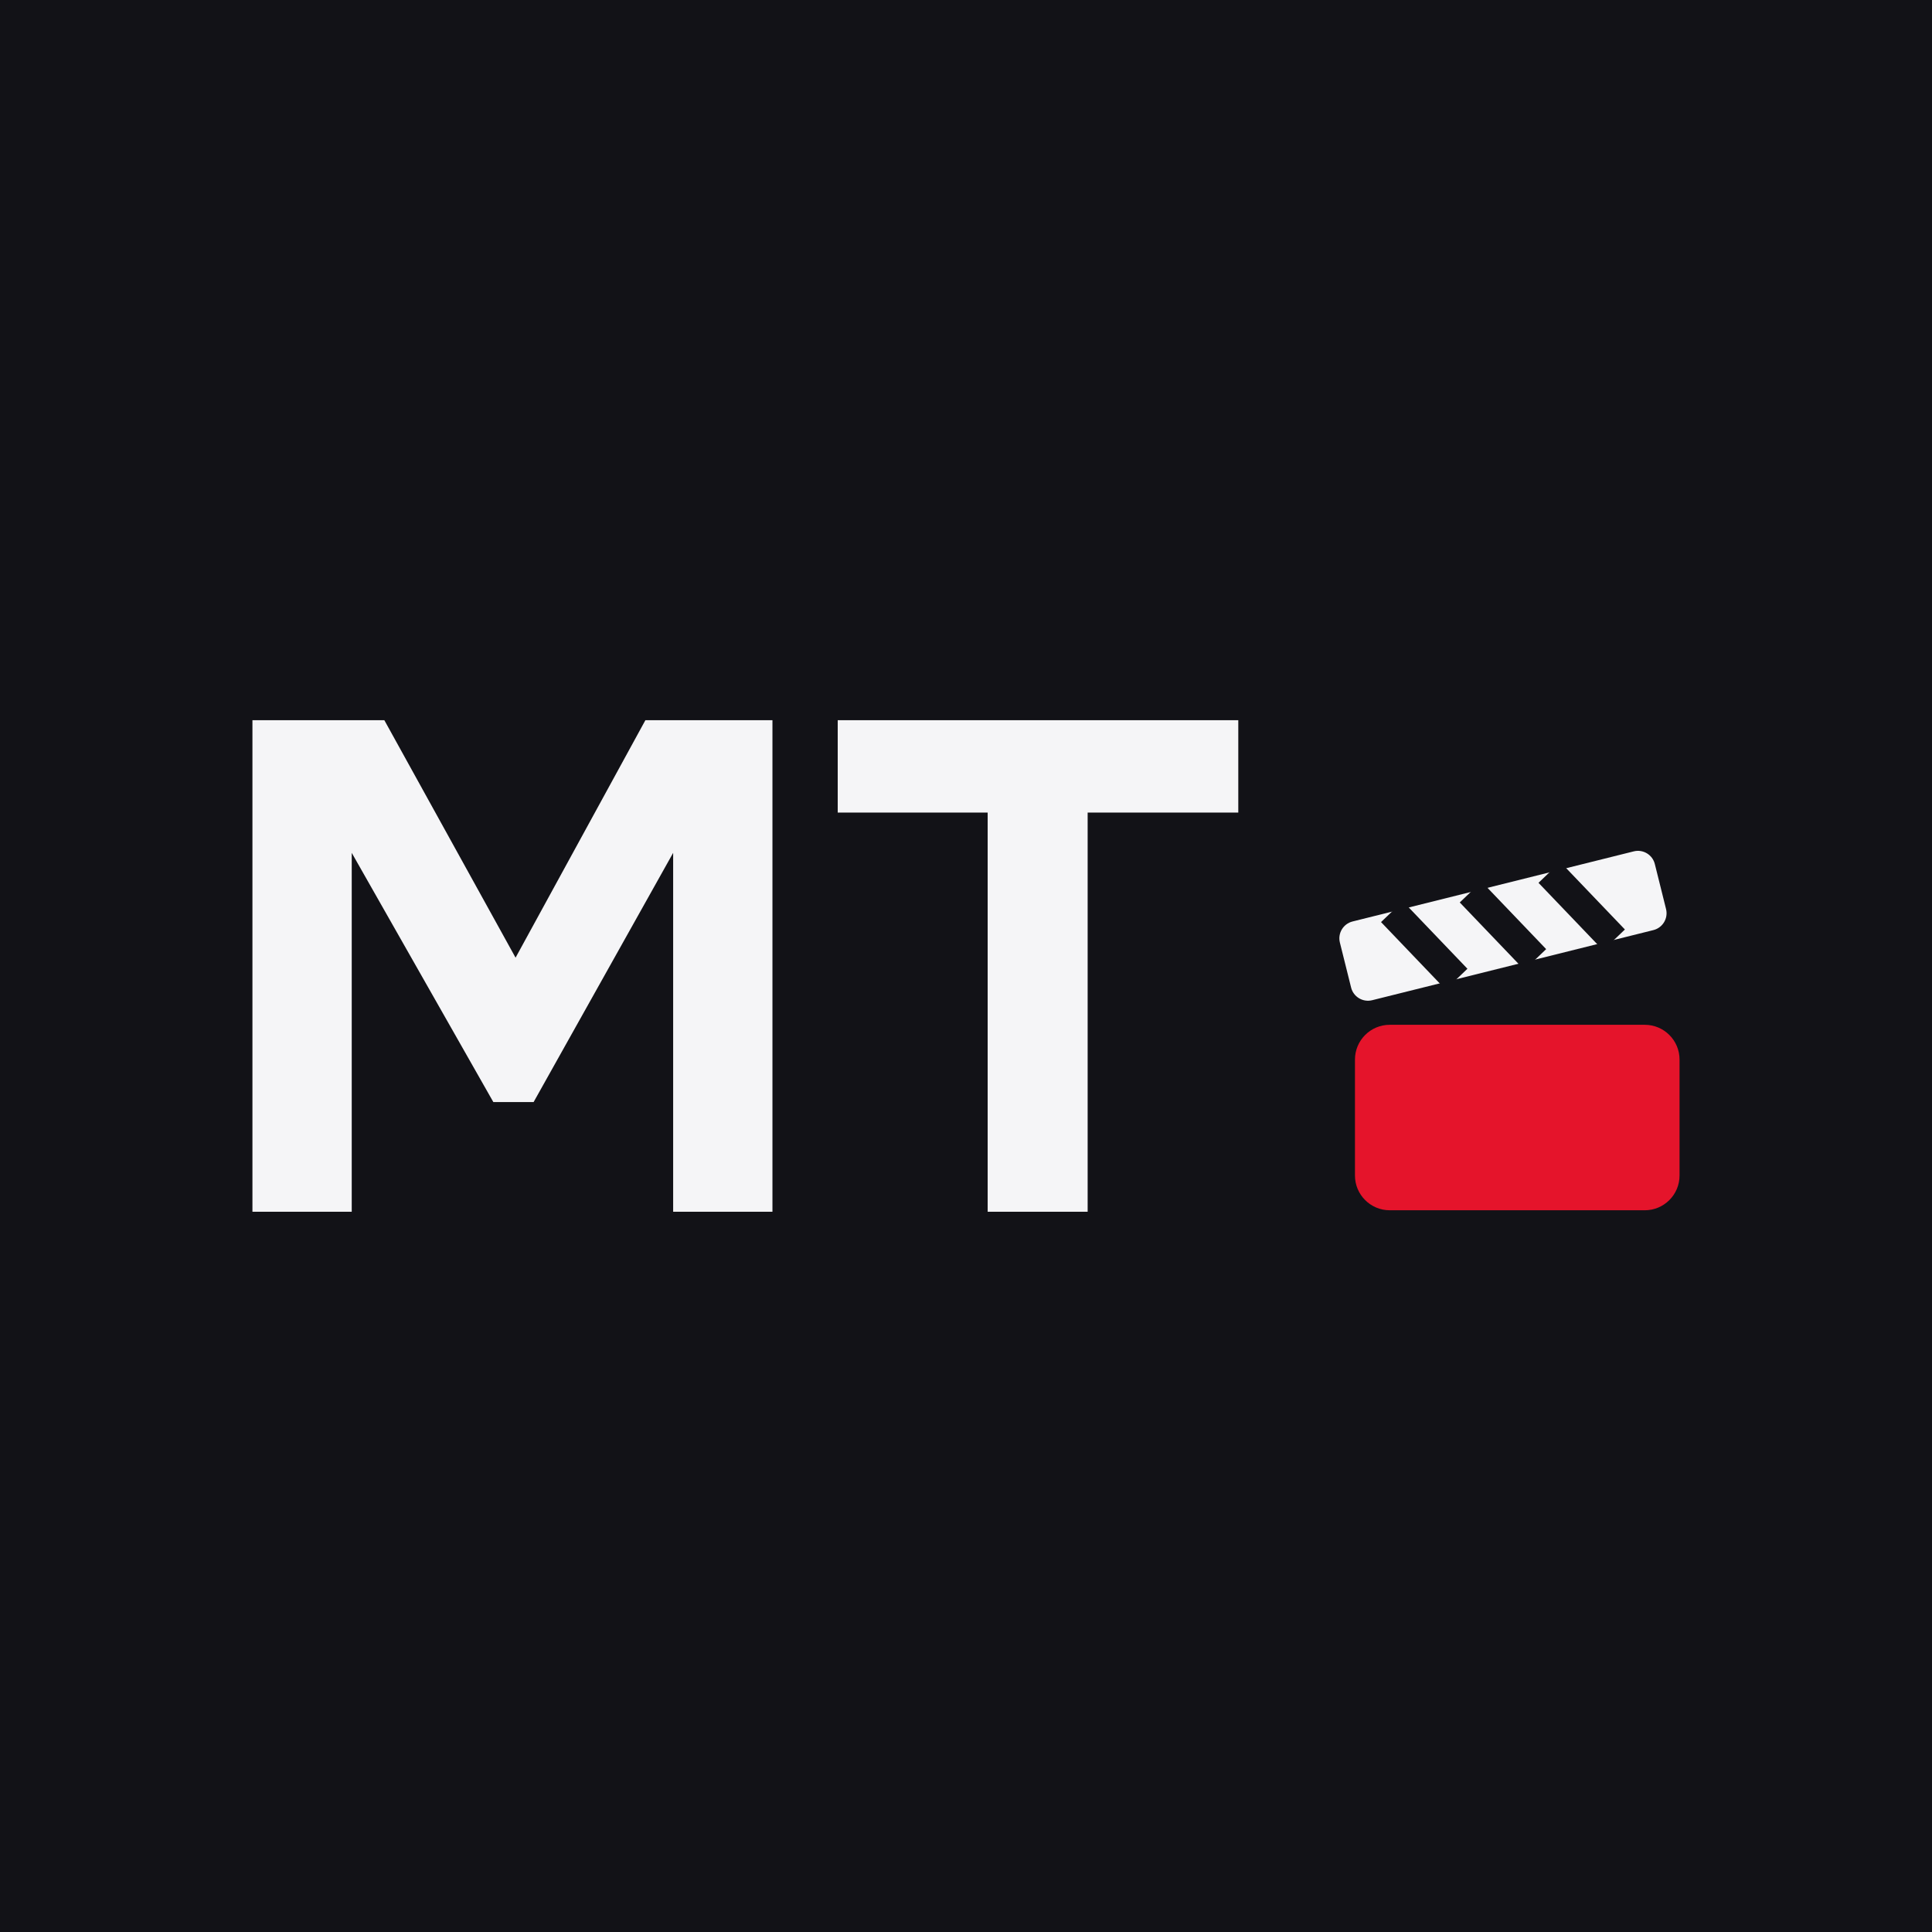
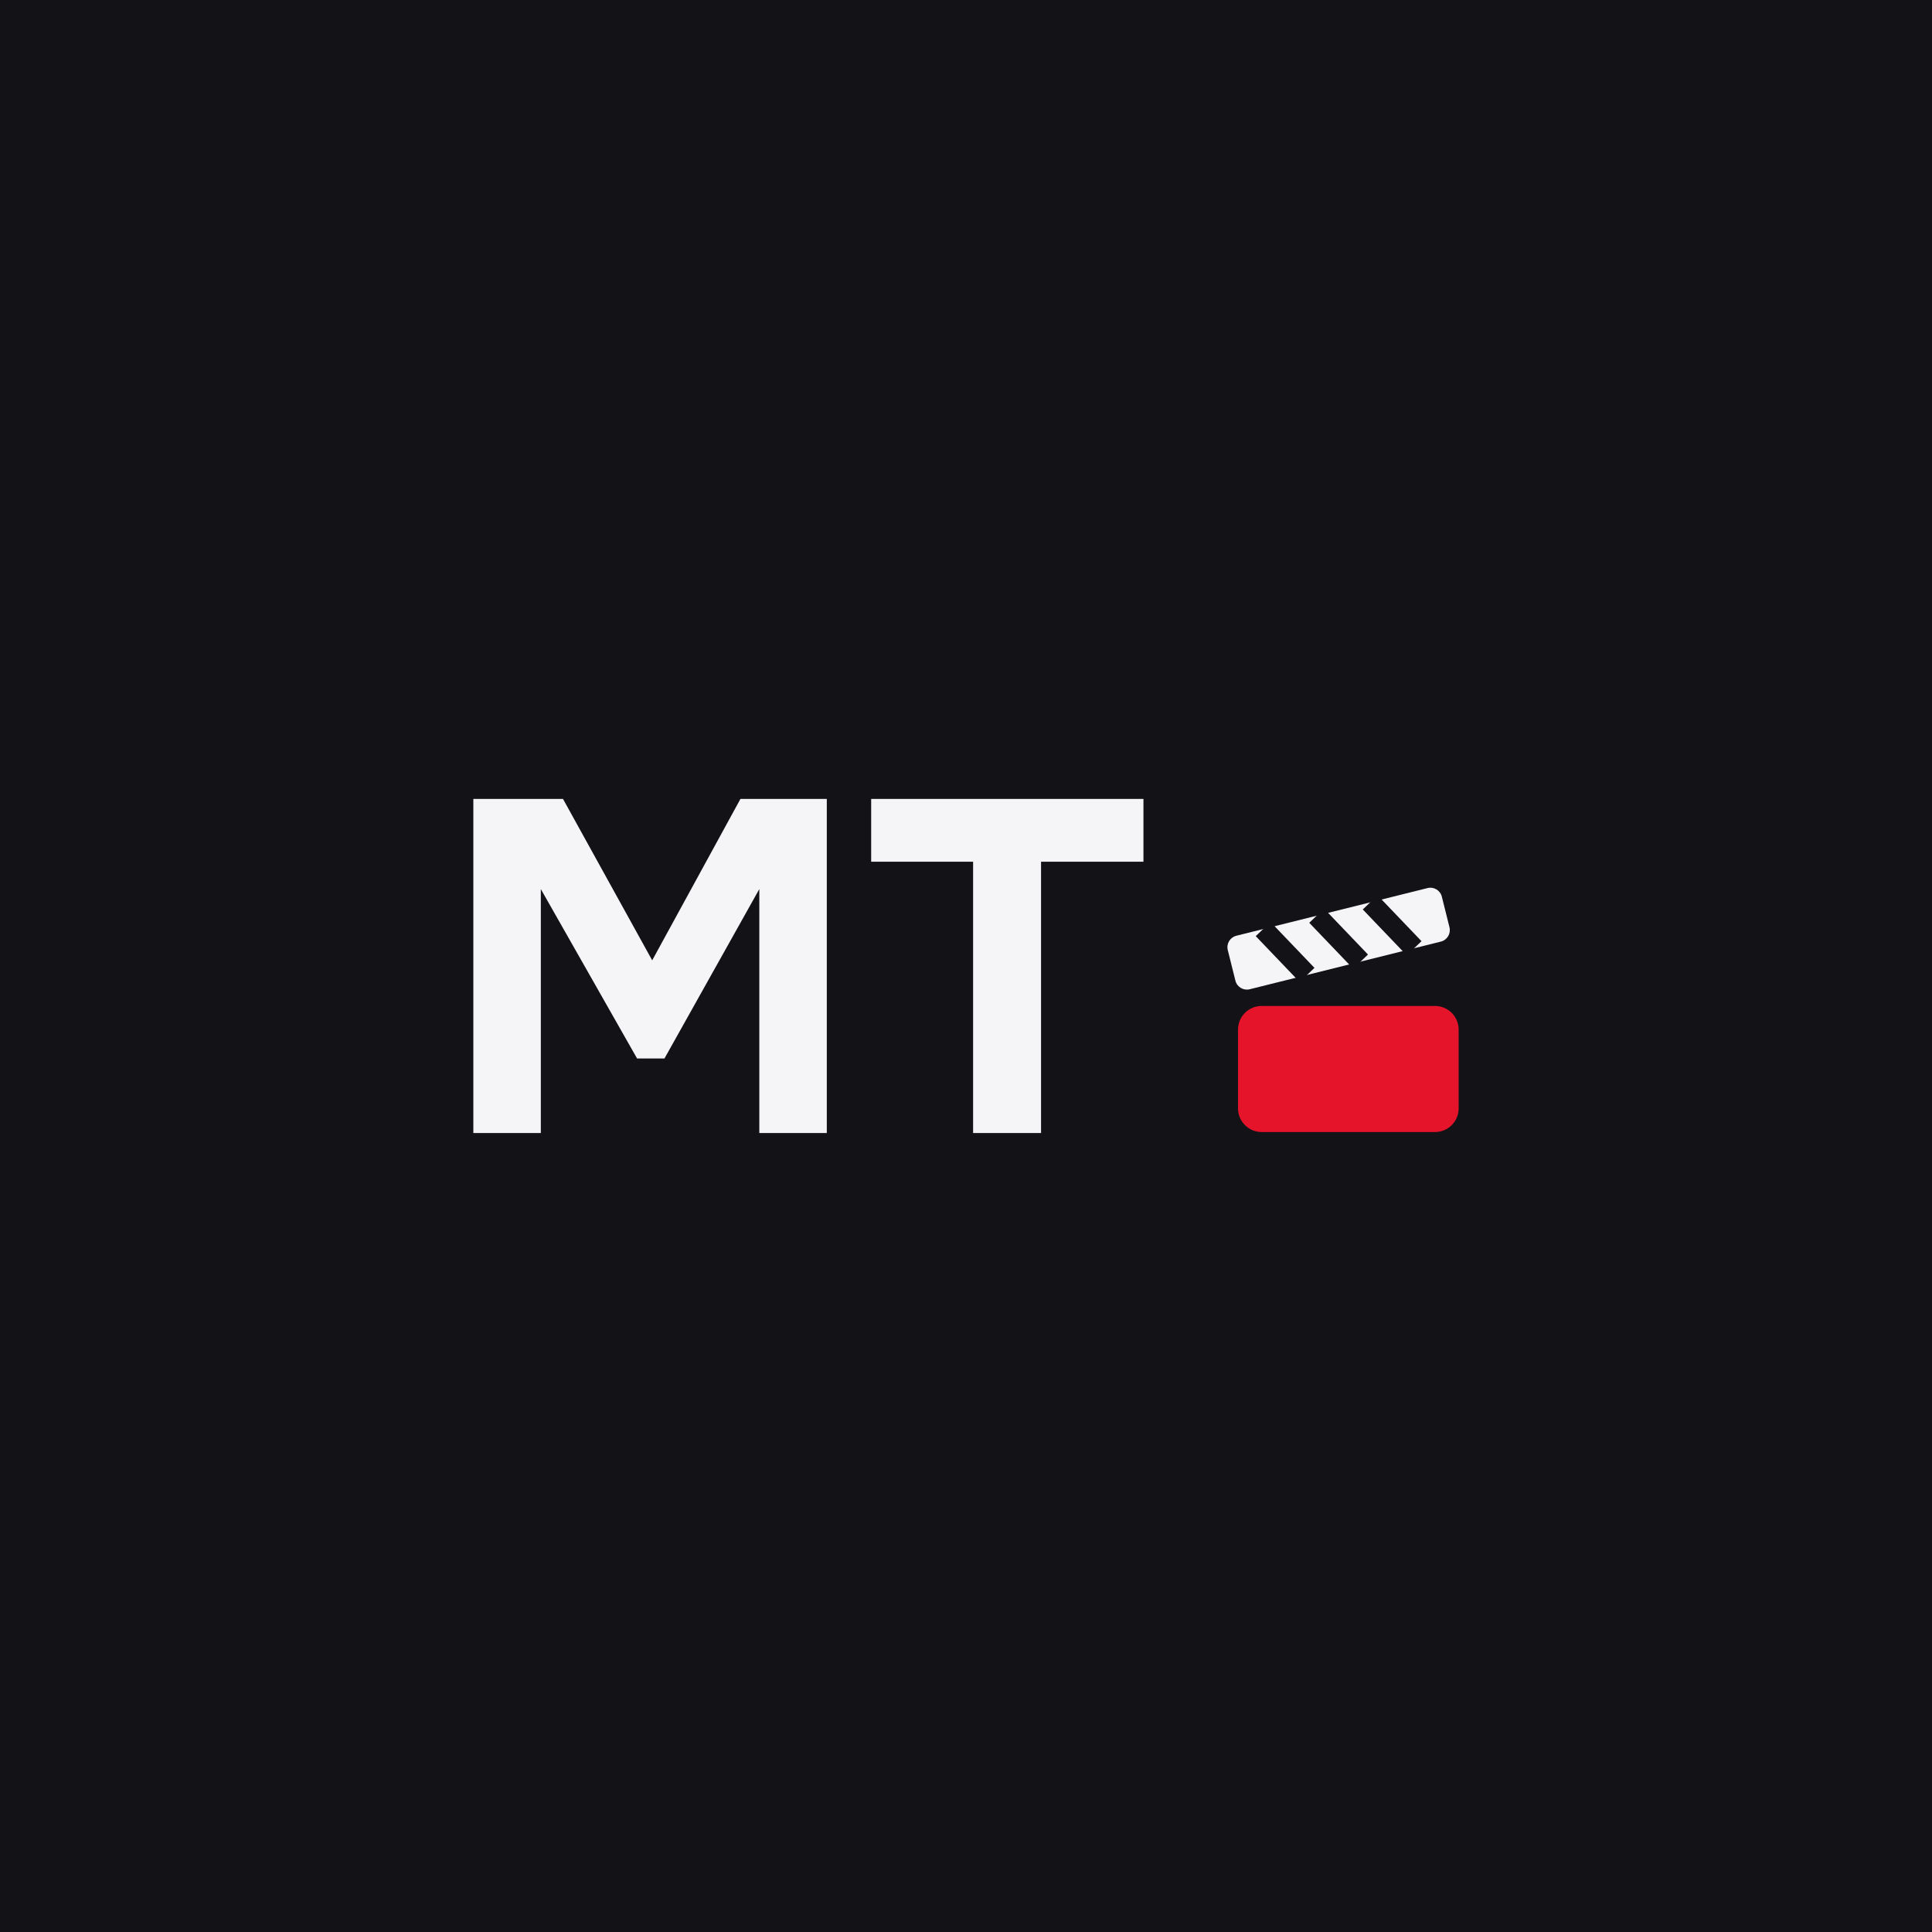
<svg xmlns="http://www.w3.org/2000/svg" width="512" height="512" viewBox="0 0 512 512">
  <rect width="512" height="512" fill="#121217" />
-   <g transform="translate(53.1 321.13) scale(0.95826)">
+   <g transform="translate(116.06 300.27) scale(0.65136)">
    <path d="M41.86 0L14.40 0L14.40-135.94L50.88-135.94L87.17-70.27L123.07-135.94L158.21-135.94L158.21 0L130.75 0L130.75-99.26L92.16-30.34L81.02-30.34L41.86-99.26L41.86 0ZM245.38 0L217.73 0L217.73-110.40L176.26-110.40L176.26-135.94L287.04-135.94L287.04-110.40L245.38-110.40L245.38 0Z" fill="#F5F5F7" />
-     <g transform="translate(309.69 -103) scale(3.20588)">
+     <g transform="translate(315.9 -103) scale(3.20588)">
      <g transform="rotate(-14 4 14)">
        <rect x="3" y="7" width="28" height="7" rx="1.5" fill="#F5F5F7" />
        <path d="M8 7l4 7M15 7l4 7M22 7l4 7" stroke="#121217" stroke-width="2.6" />
      </g>
      <rect x="3" y="16" width="28" height="16" rx="3" fill="#E5142B" />
    </g>
  </g>
</svg>
